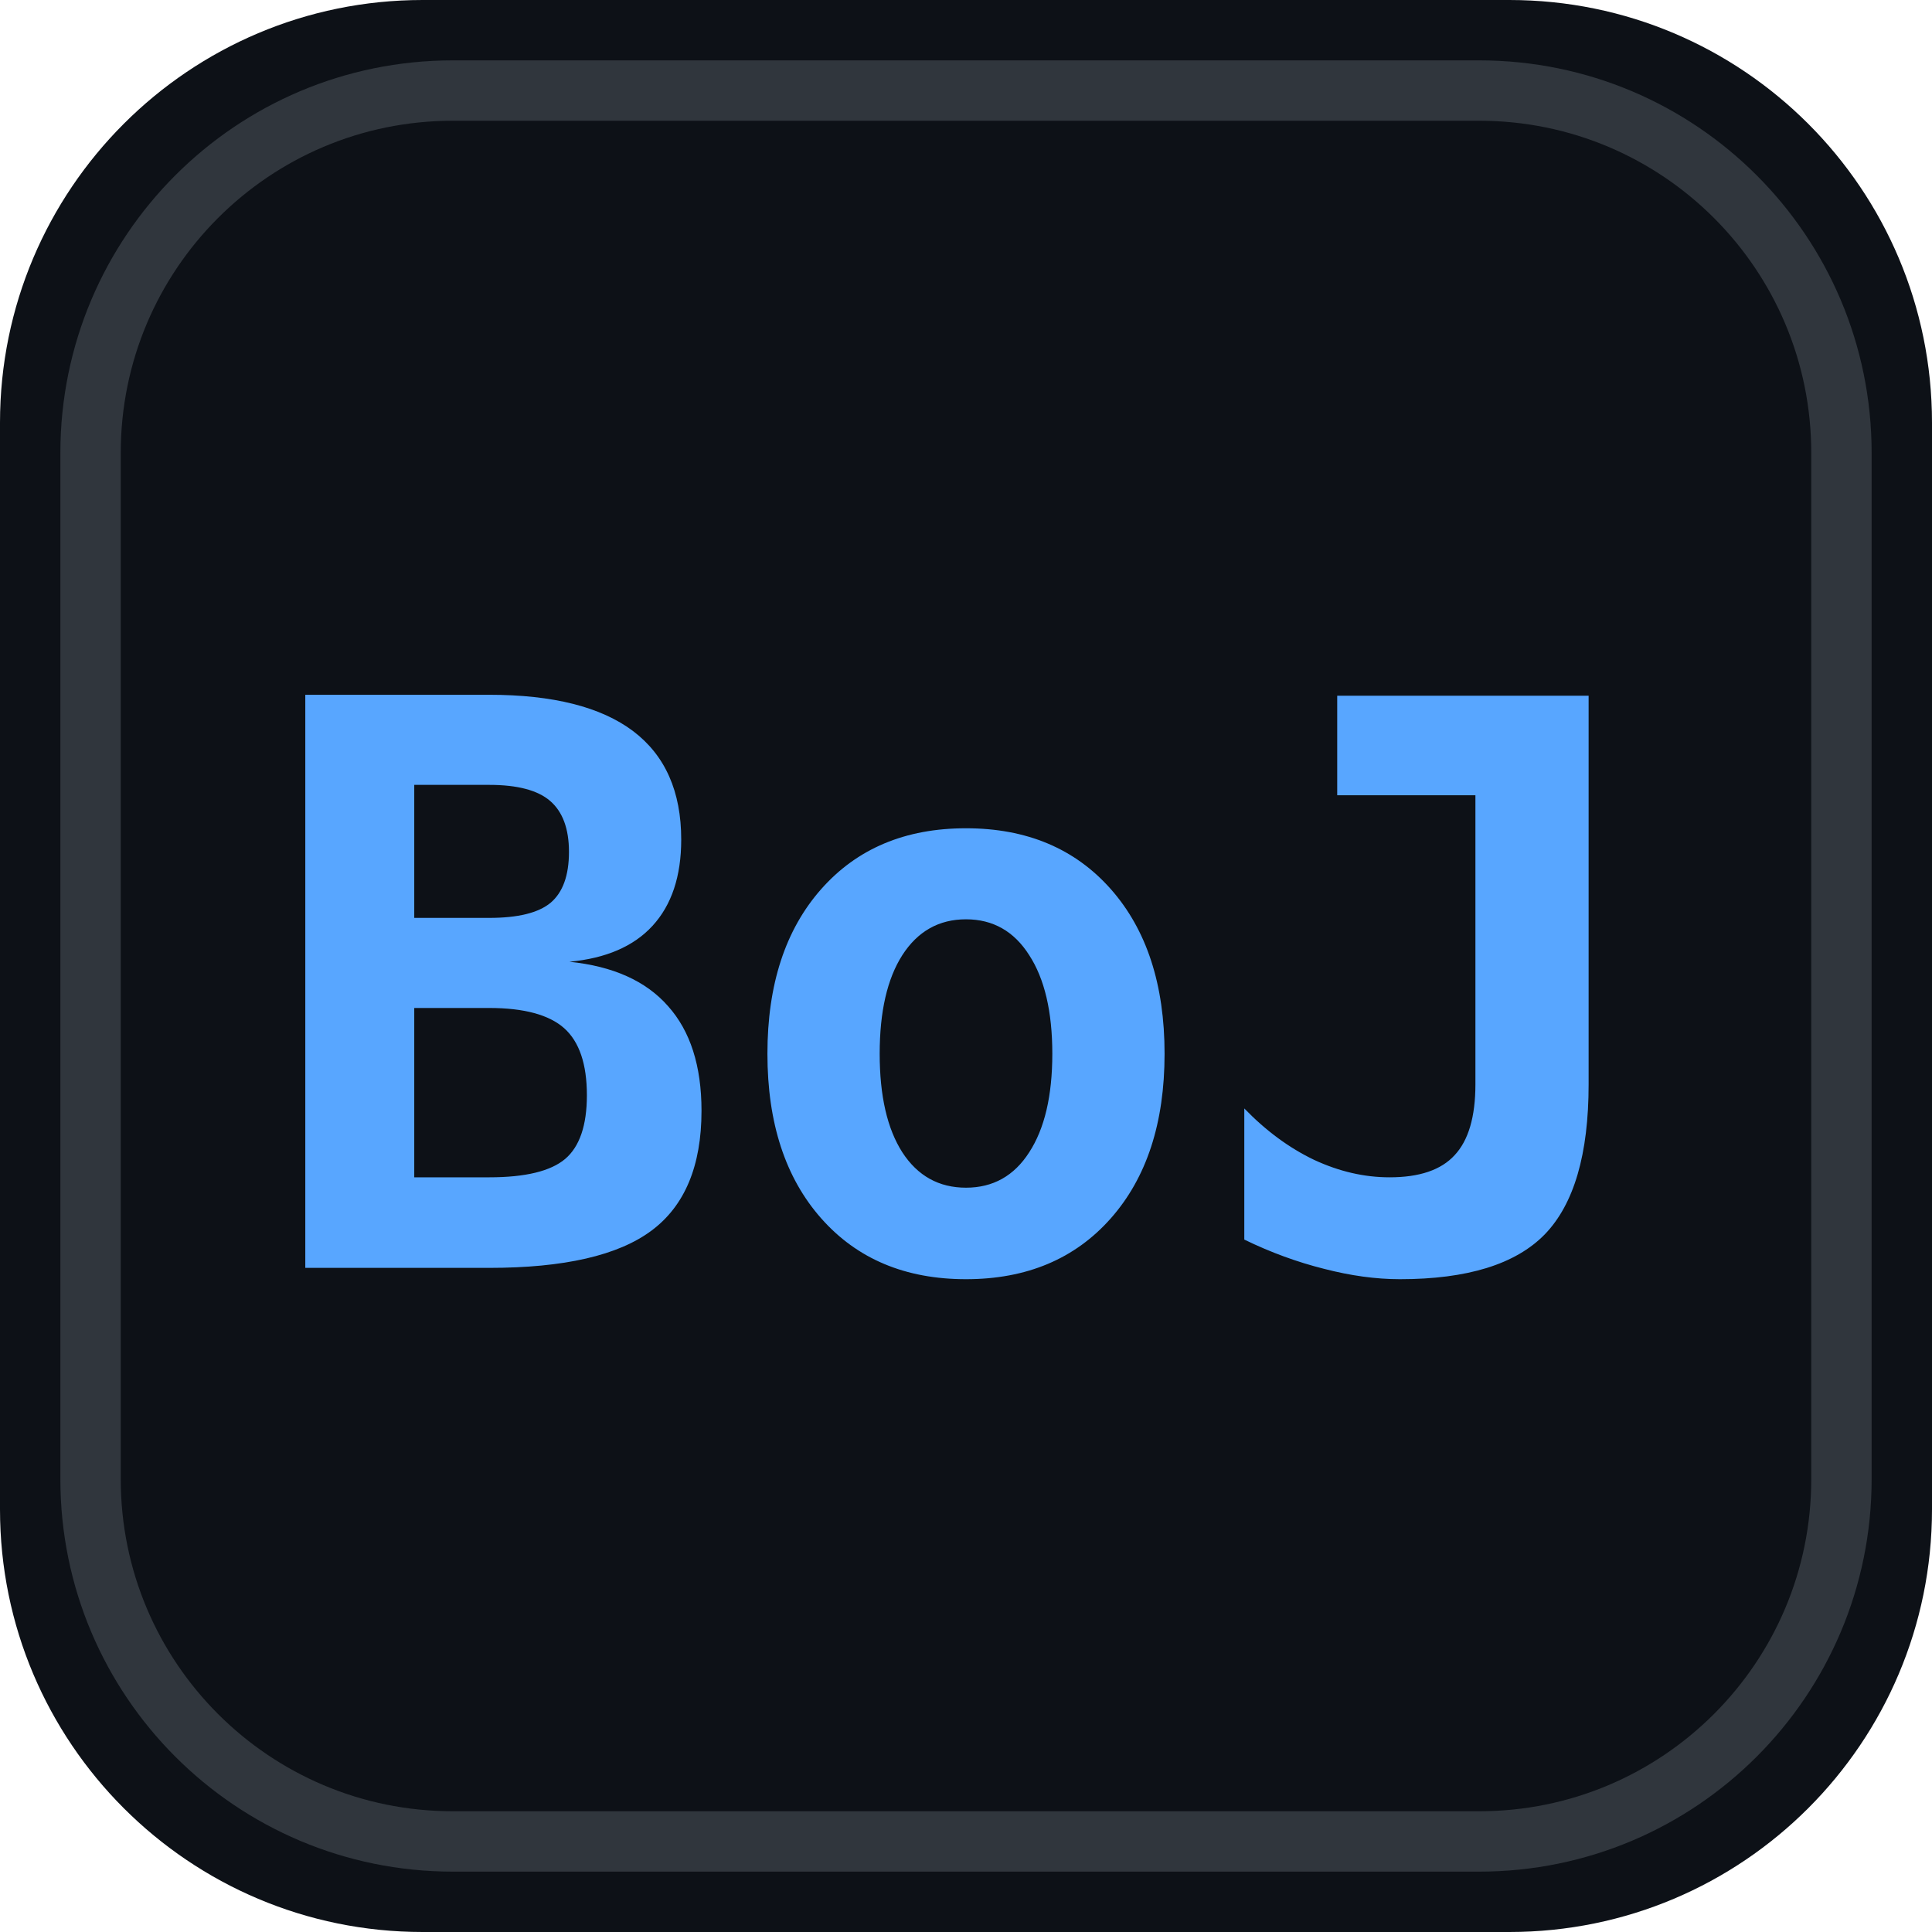
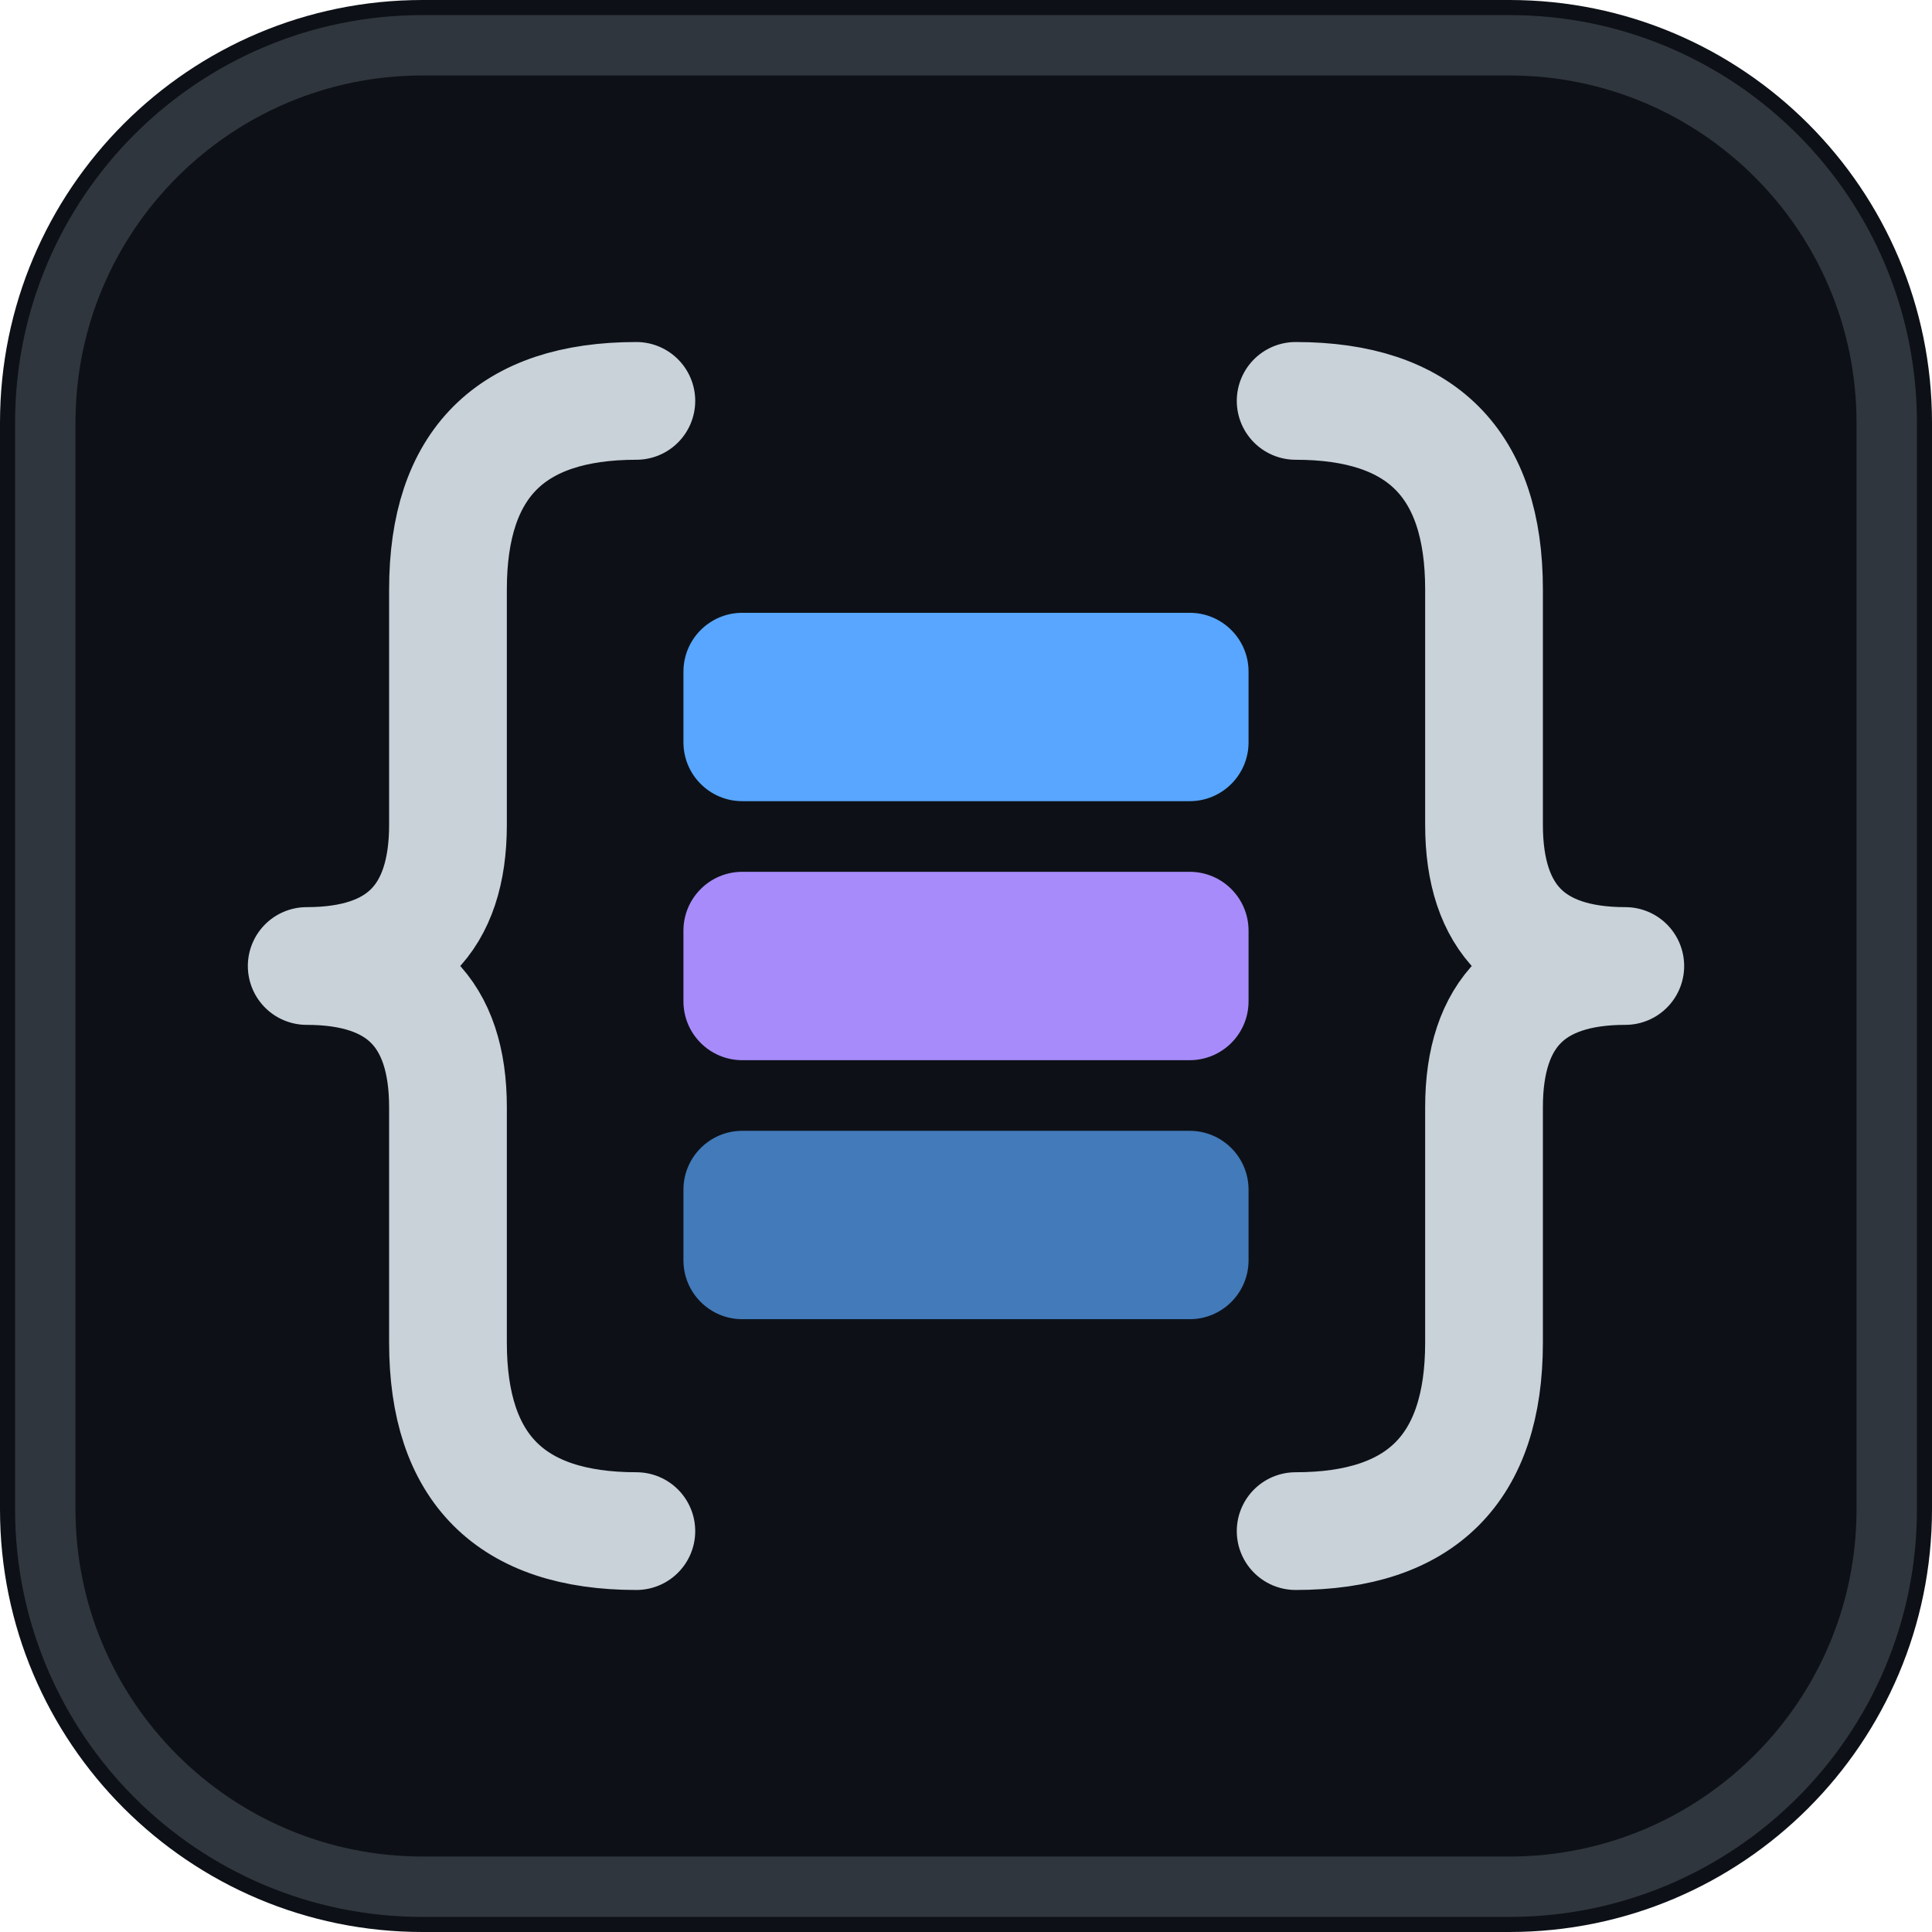
- <svg xmlns="http://www.w3.org/2000/svg" viewBox="0 0 64 64" role="img" aria-label="BoJ">
+ <svg xmlns="http://www.w3.org/2000/svg" viewBox="0 0 64 64" width="96" height="96" role="img" aria-label="BoJ Server">
  <rect width="64" height="64" rx="14" fill="#0d1117" />
-   <rect x="3" y="3" width="58" height="58" rx="12" fill="none" stroke="#30363d" stroke-width="2" />
-   <text x="32" y="42" font-family="JetBrains Mono, ui-monospace, monospace" font-size="26" font-weight="700" fill="#58a6ff" text-anchor="middle">BoJ</text>
+   <rect x="1.5" y="1.5" width="61" height="61" rx="12.5" fill="none" stroke="#30363d" stroke-width="2" />
+   <g transform="translate(7.04 7.04) scale(.78)">
+     <path d="M18 8 Q10 8 10 16 V26 Q10 32 4 32 Q10 32 10 38 V48 Q10 56 18 56" fill="none" stroke="#c9d1d9" stroke-width="5" stroke-linecap="round" stroke-linejoin="round" />
+     <path d="M46 8 Q54 8 54 16 V26 Q54 32 60 32 Q54 32 54 38 V48 Q54 56 46 56" fill="none" stroke="#c9d1d9" stroke-width="5" stroke-linecap="round" stroke-linejoin="round" />
+     <rect x="20" y="17" width="24" height="8" rx="2.5" fill="#58a6ff" />
+     <rect x="20" y="28" width="24" height="8" rx="2.5" fill="#a78bfa" />
+     <rect x="20" y="39" width="24" height="8" rx="2.5" fill="#58a6ff" opacity=".7" />
+   </g>
</svg>
